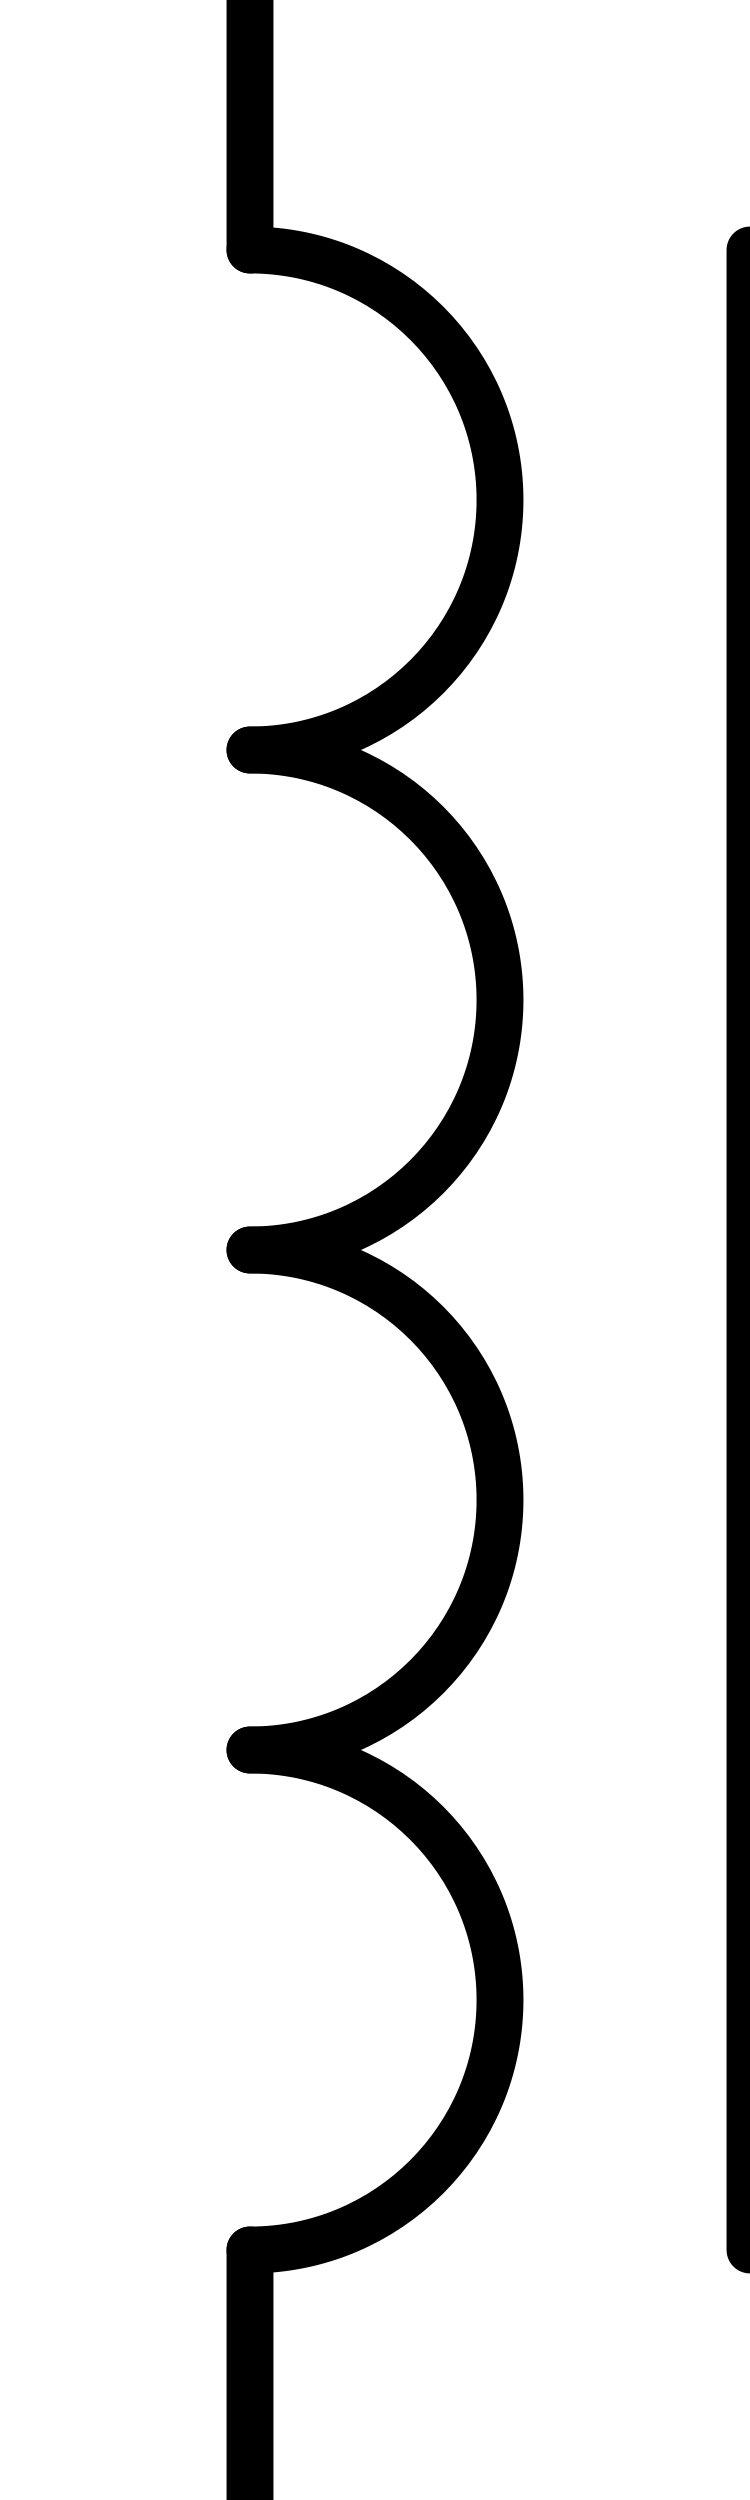
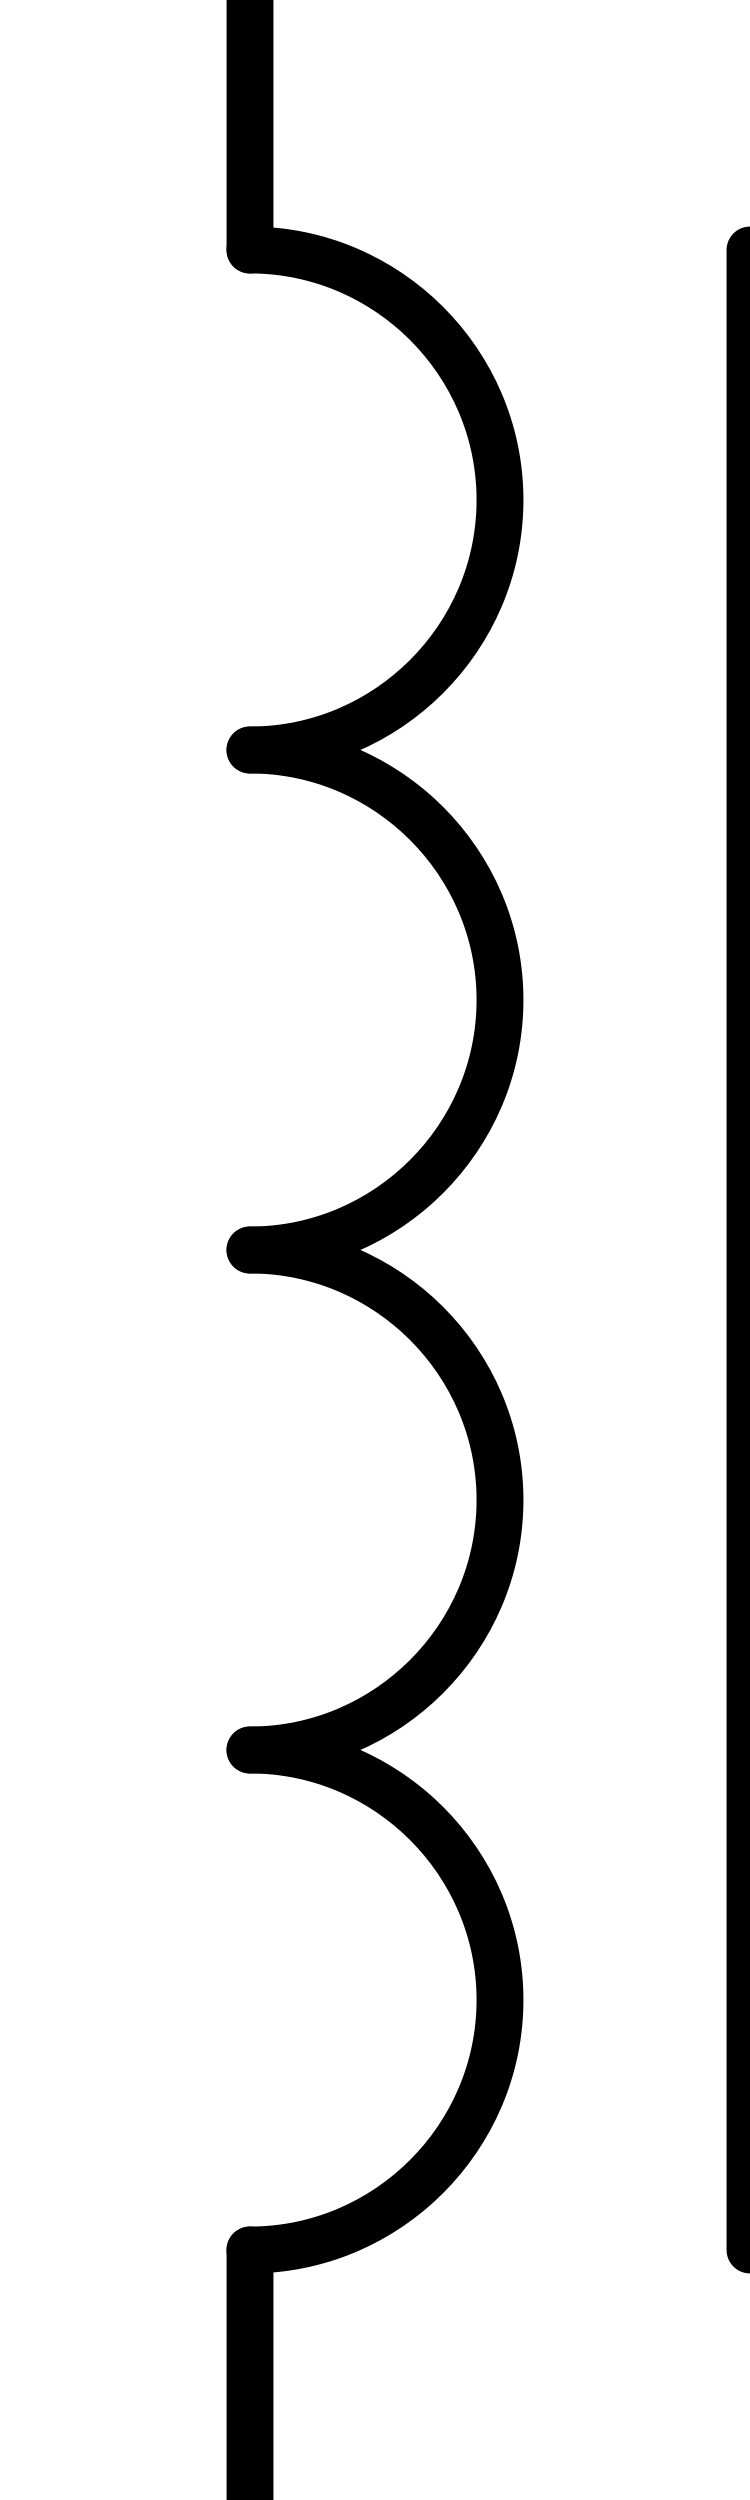
- <svg xmlns="http://www.w3.org/2000/svg" viewBox="8 16 24 80">
-   <g style="fill: none; stroke: #000; stroke-width: 1.5px; stroke-linecap: round; stroke-linejoin: round;">
-     <line x1="16" y1="16" x2="16" y2="24" />
-     <line x1="16" y1="88" x2="16" y2="96" />
-     <path d="M16,40 A8,8 0 0 0 16,24" />
-     <path d="M16,56 A8,8 0 0 0 16,40" />
-     <path d="M16,72 A8,8 0 0 0 16,56" />
-     <path d="M16,88 A8,8 0 0 0 16,72" />
-     <line x1="32" y1="24" x2="32" y2="88" />
-   </g>
+ <svg xmlns="http://www.w3.org/2000/svg" version="1.1" viewBox="8 16 24 80">
+   <defs>
+     <style>.st0 { fill: none; stroke: #000; stroke-linecap: round; stroke-linejoin: round; stroke-width: 1.5px; }</style>
+   </defs>
+   <line class="st0" x1="16" y1="16" x2="16" y2="24" />
+   <line class="st0" x1="16" y1="88" x2="16" y2="96" />
+   <path class="st0" d="M16,40 C20.4,40 24,36.4 24,32 C24,27.6 20.4,24 16,24" />
+   <path class="st0" d="M16,56 C20.4,56 24,52.4 24,48 C24,43.6 20.4,40 16,40" />
+   <path class="st0" d="M16,72 C20.4,72 24,68.4 24,64 C24,59.6 20.4,56 16,56" />
+   <path class="st0" d="M16,88 C20.4,88 24,84.4 24,80 C24,75.6 20.4,72 16,72" />
+   <line class="st0" x1="32" y1="24" x2="32" y2="88" />
</svg>
